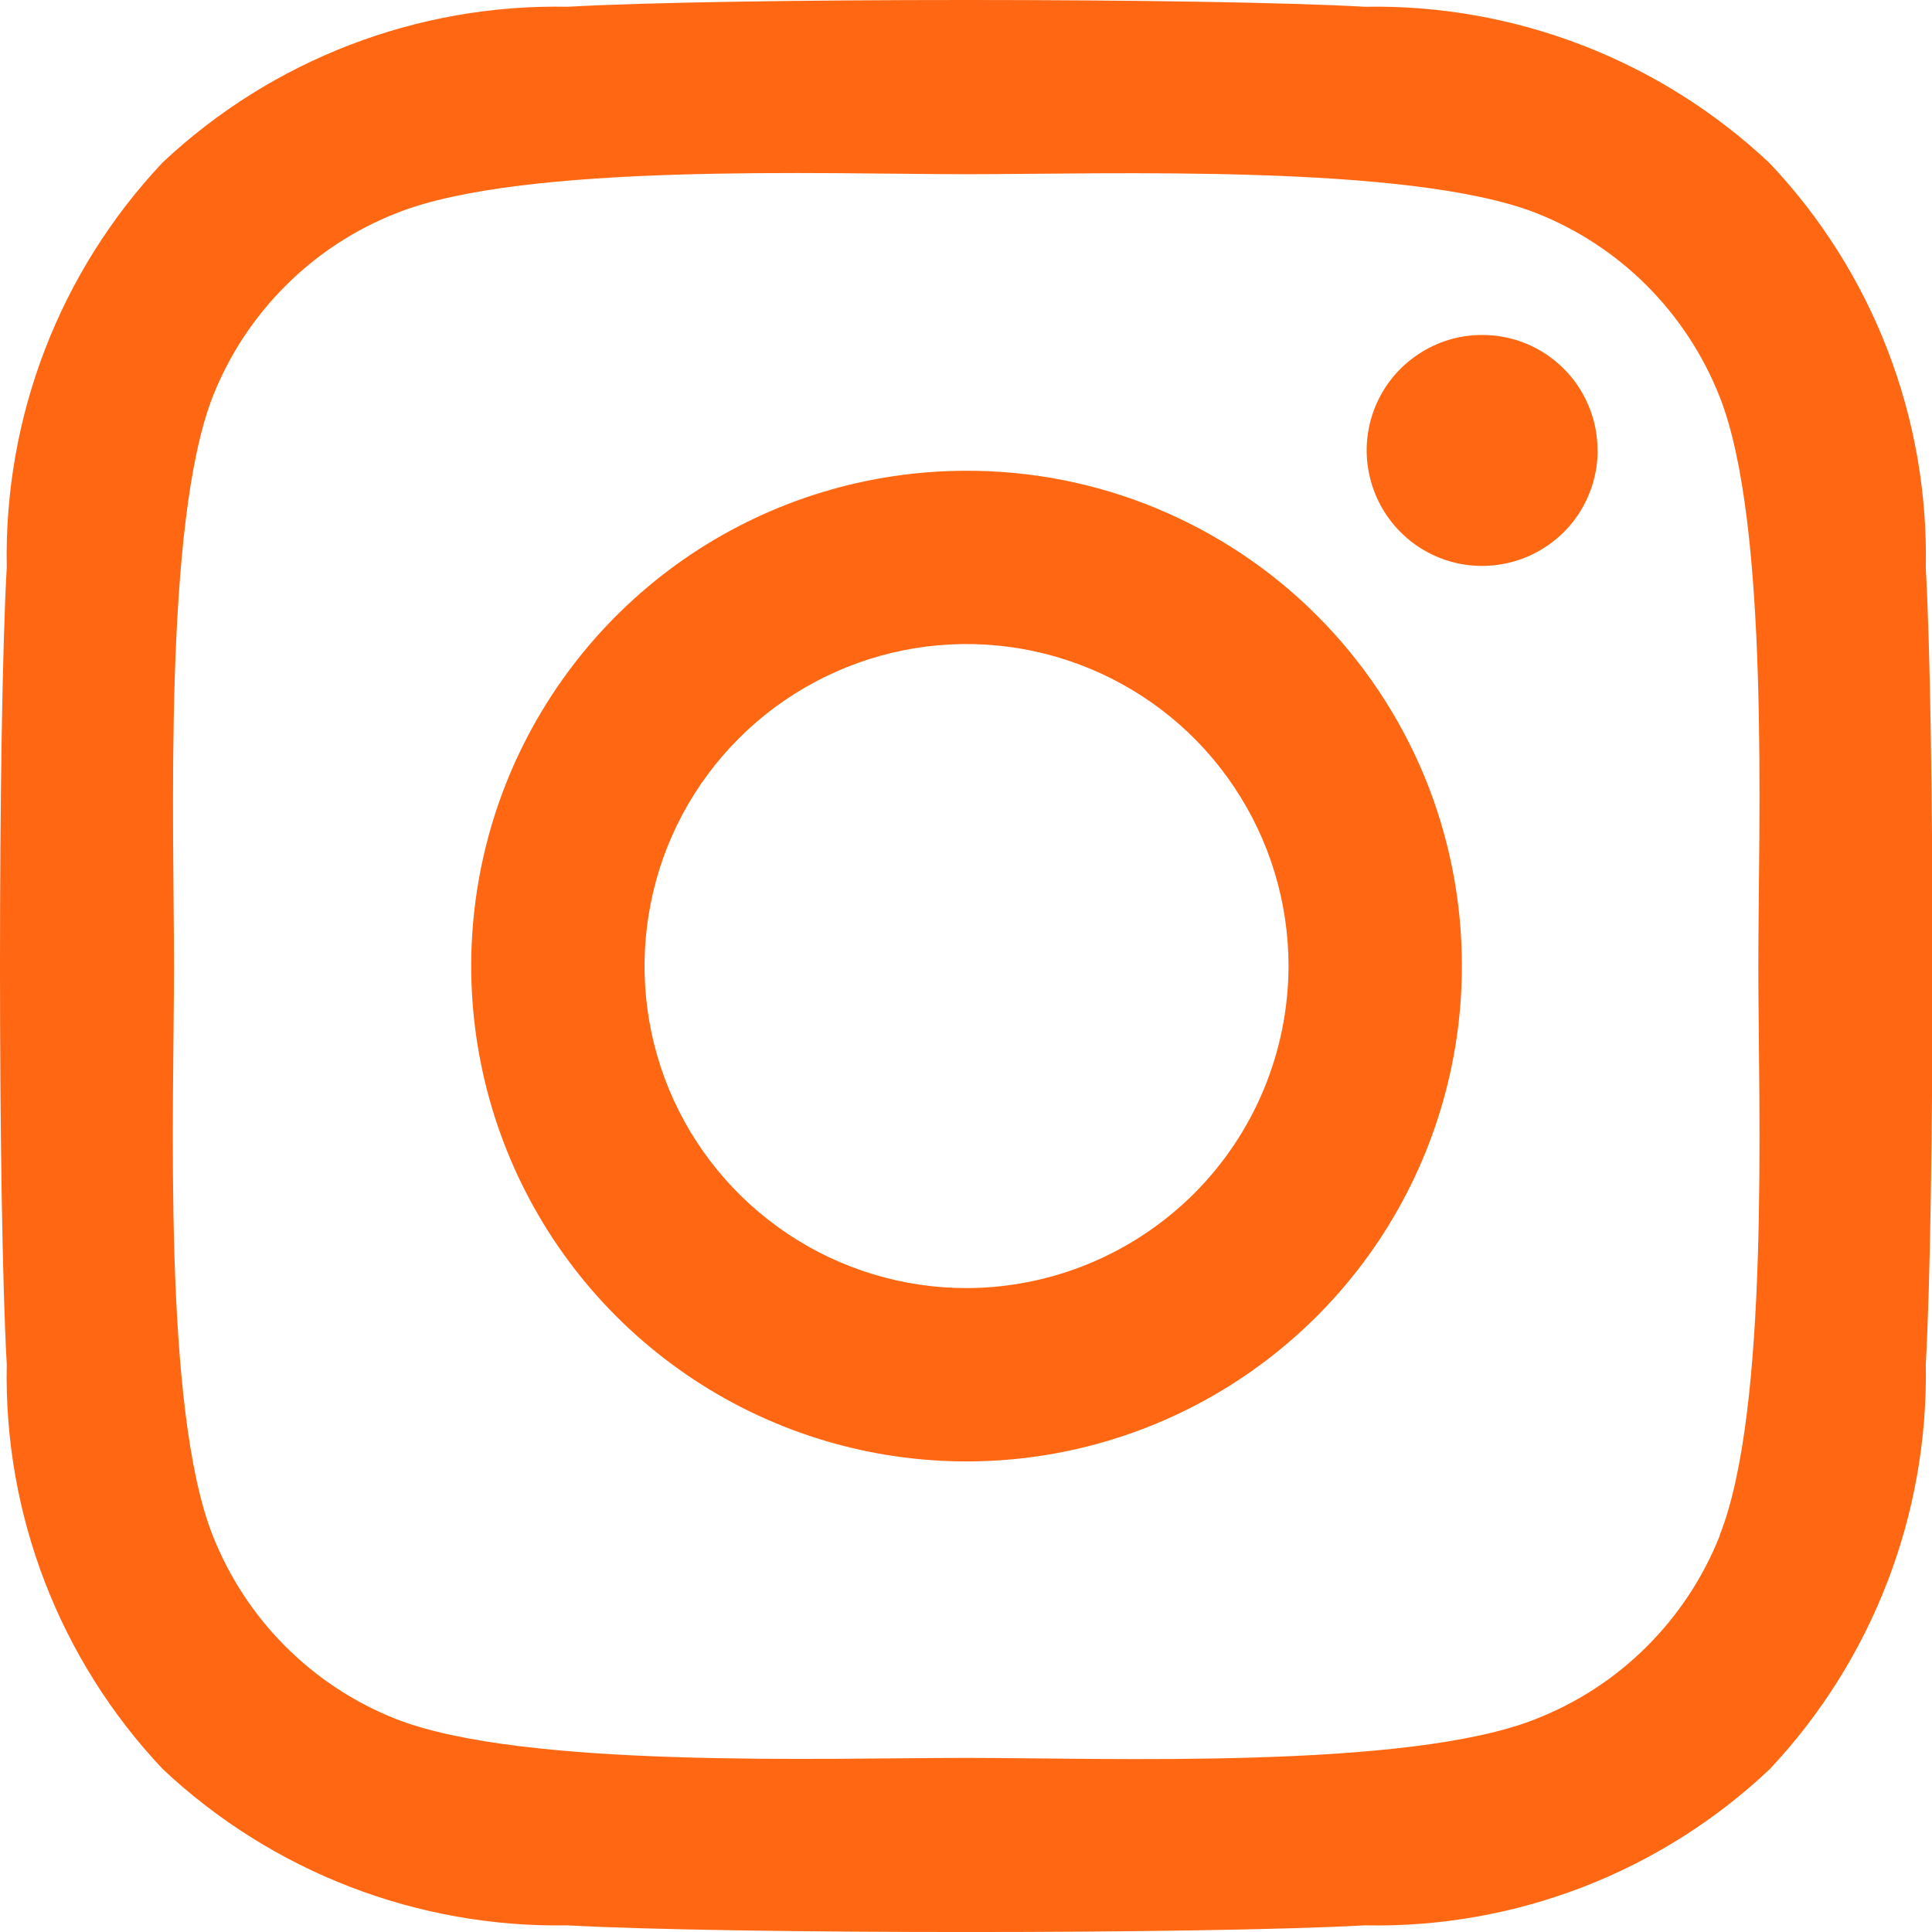
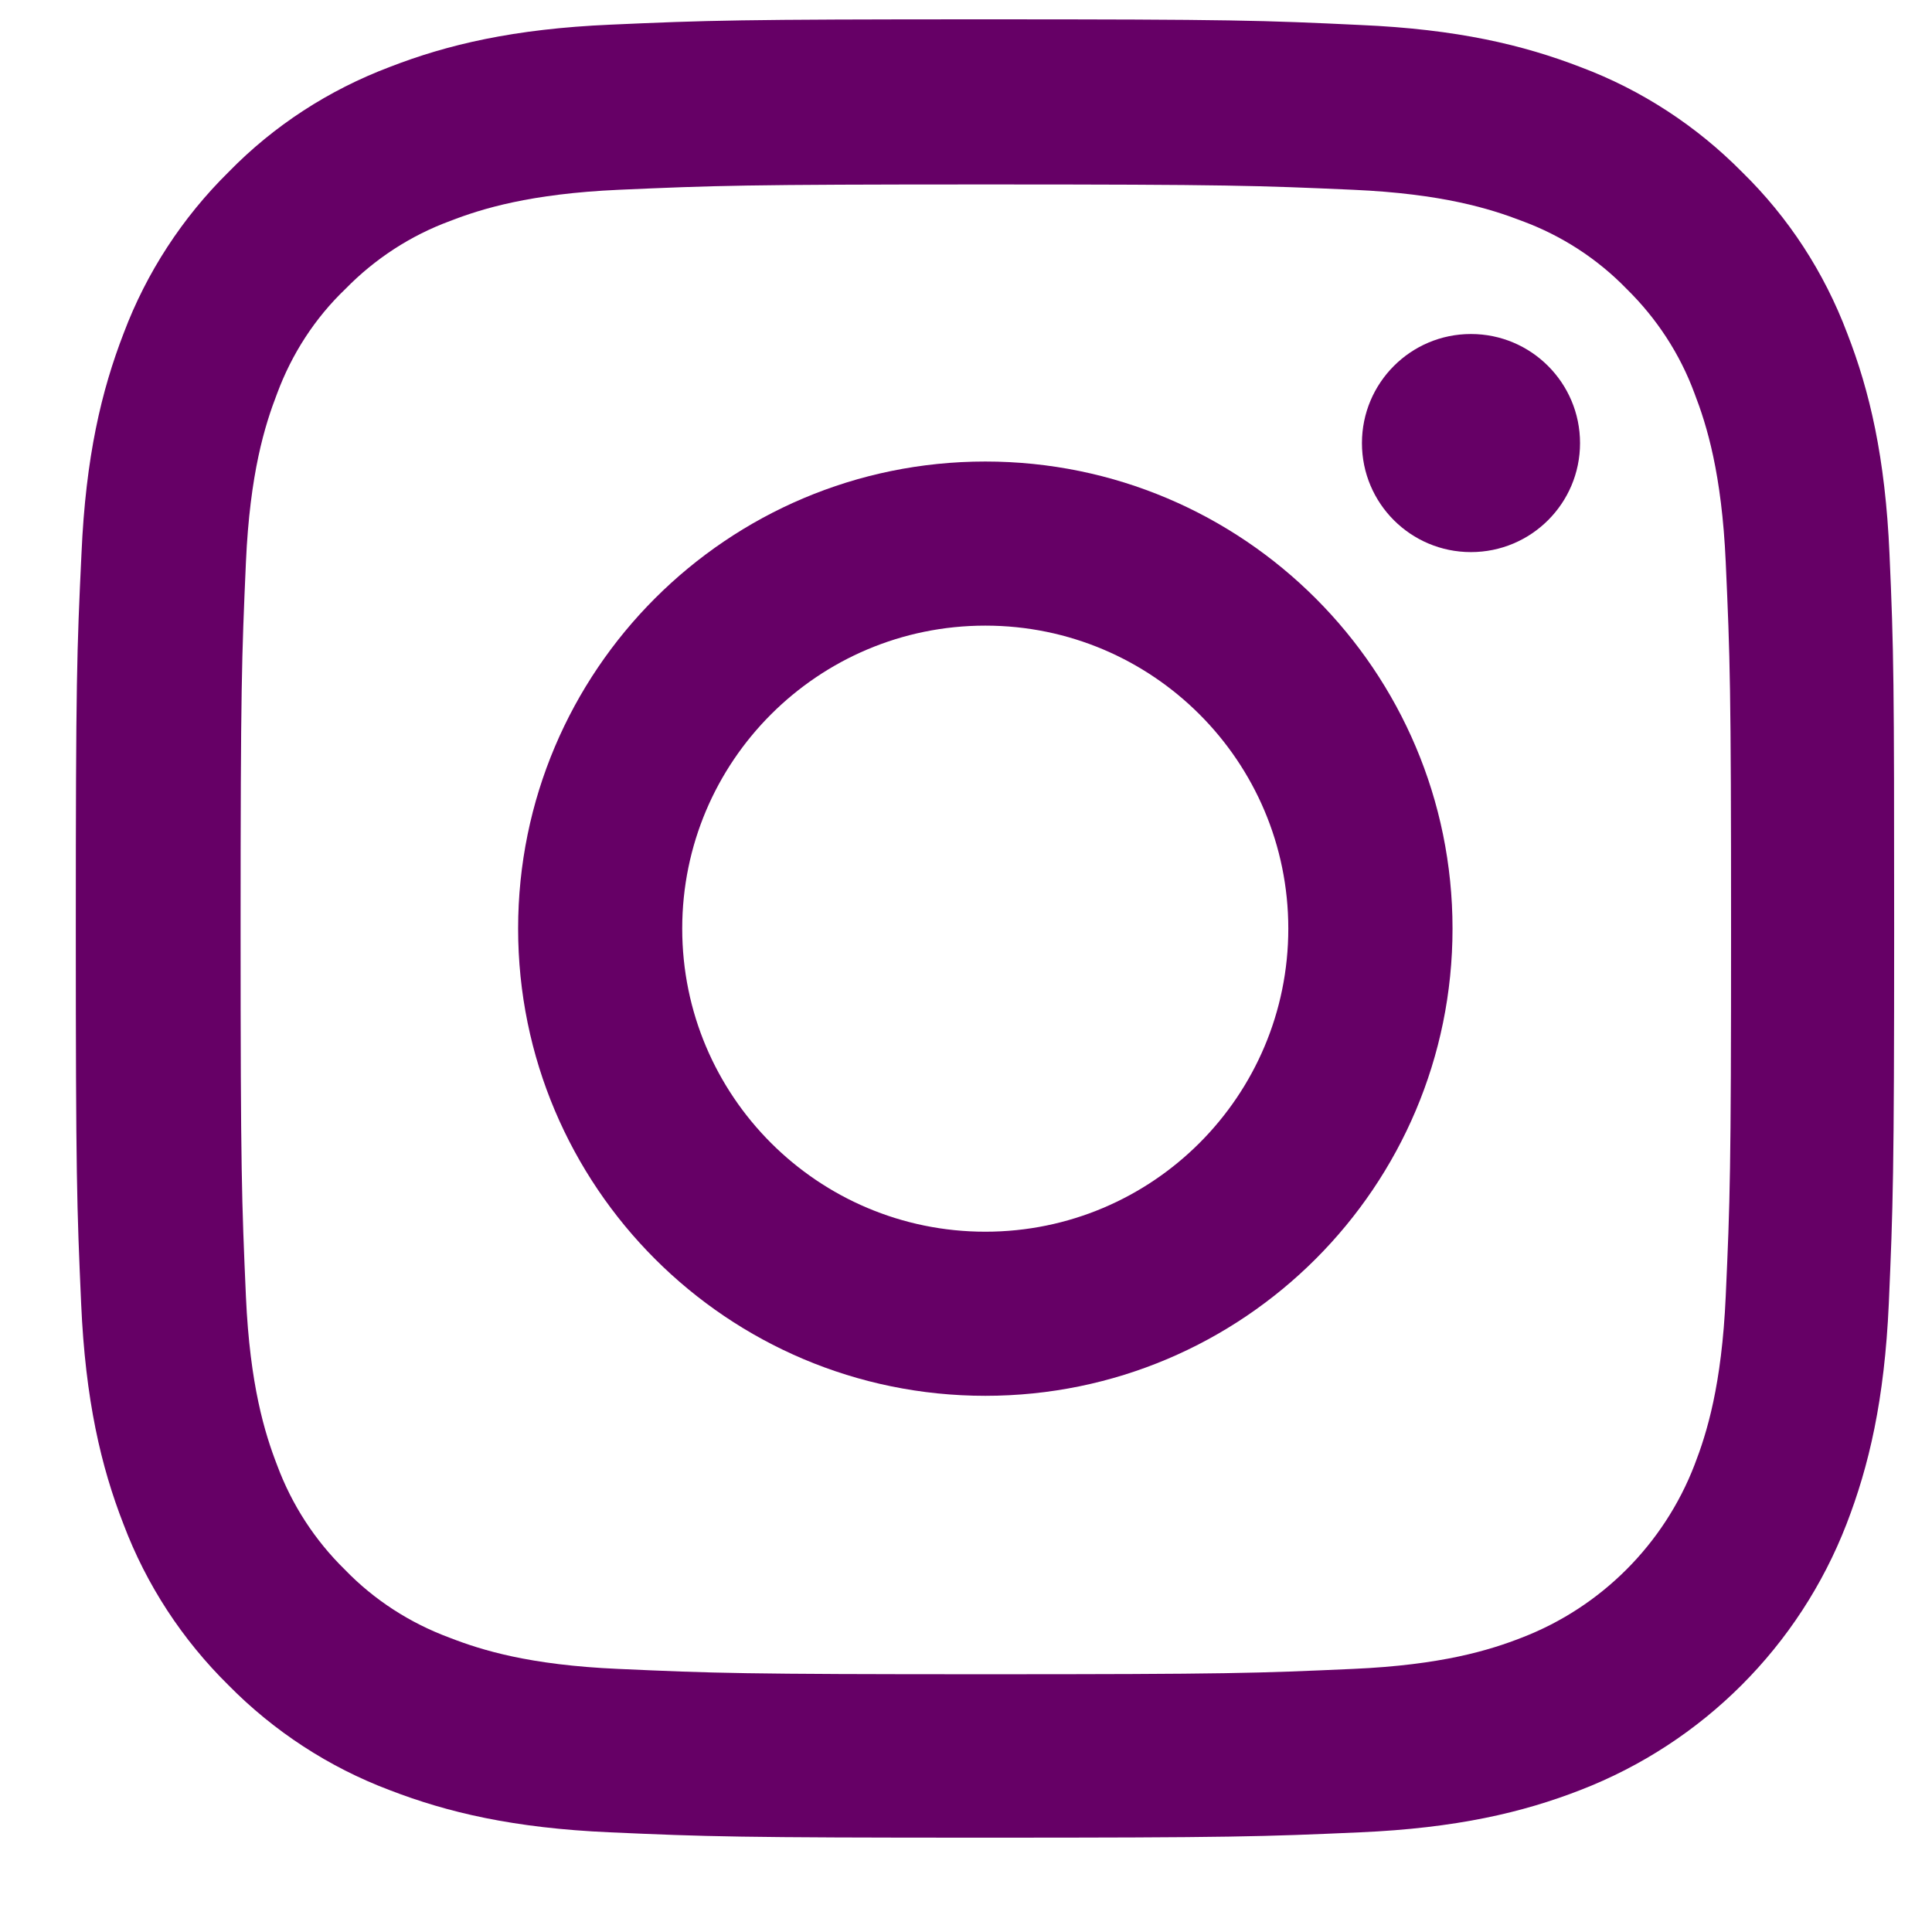
- <svg xmlns="http://www.w3.org/2000/svg" width="18" height="18" viewBox="0 0 18 18" fill="none">
-   <path d="M9.005 4.386C8.092 4.386 7.2 4.656 6.441 5.163C5.682 5.67 5.091 6.391 4.741 7.234C4.392 8.078 4.301 9.006 4.479 9.901C4.657 10.796 5.096 11.618 5.742 12.264C6.387 12.909 7.209 13.349 8.105 13.527C9 13.705 9.928 13.614 10.771 13.264C11.614 12.915 12.335 12.323 12.842 11.565C13.349 10.806 13.62 9.913 13.62 9.001C13.621 8.394 13.502 7.794 13.271 7.233C13.039 6.673 12.699 6.164 12.27 5.735C11.842 5.306 11.332 4.967 10.772 4.735C10.212 4.503 9.611 4.385 9.005 4.386ZM9.005 12.001C8.412 12.001 7.832 11.825 7.338 11.495C6.845 11.165 6.46 10.697 6.233 10.149C6.006 9.6 5.947 8.997 6.063 8.415C6.178 7.833 6.464 7.299 6.884 6.879C7.303 6.46 7.838 6.174 8.42 6.058C9.002 5.942 9.605 6.002 10.153 6.229C10.701 6.456 11.17 6.84 11.499 7.334C11.829 7.827 12.005 8.407 12.005 9.001C12.003 9.796 11.687 10.558 11.125 11.12C10.562 11.682 9.8 11.999 9.005 12.001ZM14.885 4.201C14.884 4.413 14.82 4.62 14.702 4.797C14.584 4.973 14.415 5.11 14.219 5.191C14.023 5.272 13.806 5.293 13.598 5.252C13.39 5.21 13.198 5.108 13.048 4.957C12.898 4.807 12.796 4.616 12.754 4.407C12.712 4.199 12.733 3.983 12.814 3.787C12.895 3.59 13.032 3.422 13.209 3.304C13.385 3.185 13.592 3.121 13.805 3.121C13.947 3.12 14.087 3.147 14.218 3.201C14.349 3.255 14.468 3.334 14.568 3.434C14.669 3.534 14.748 3.653 14.802 3.784C14.857 3.915 14.884 4.055 14.884 4.197L14.885 4.201ZM17.942 5.293C17.972 3.893 17.45 2.538 16.488 1.521C15.469 0.561 14.115 0.037 12.715 0.063C11.229 -0.021 6.775 -0.021 5.288 0.063C3.89 0.035 2.536 0.555 1.516 1.513C0.556 2.531 0.035 3.885 0.063 5.285C-0.021 6.771 -0.021 11.225 0.063 12.711C0.033 14.111 0.556 15.466 1.517 16.483C2.537 17.441 3.89 17.963 5.289 17.938C6.775 18.021 11.229 18.021 12.716 17.938C14.116 17.967 15.47 17.445 16.488 16.483C17.446 15.464 17.968 14.11 17.942 12.711C18.026 11.226 18.026 6.776 17.942 5.289V5.293ZM16.022 14.309C15.868 14.697 15.636 15.048 15.341 15.342C15.046 15.636 14.693 15.866 14.305 16.017C13.12 16.488 10.305 16.378 8.999 16.378C7.693 16.378 4.874 16.479 3.693 16.017C3.306 15.865 2.954 15.634 2.66 15.34C2.365 15.045 2.135 14.694 1.982 14.306C1.512 13.121 1.621 10.306 1.621 9.001C1.621 7.695 1.521 4.876 1.982 3.695C2.135 3.307 2.367 2.955 2.662 2.661C2.957 2.366 3.31 2.136 3.698 1.984C4.883 1.514 7.698 1.623 9.004 1.623C10.31 1.623 13.129 1.523 14.31 1.984C14.697 2.136 15.049 2.367 15.343 2.661C15.637 2.956 15.868 3.307 16.021 3.695C16.491 4.88 16.382 7.695 16.382 9.001C16.382 10.306 16.491 13.126 16.021 14.306L16.022 14.309Z" fill="#FF6712" />
+ <svg xmlns="http://www.w3.org/2000/svg" width="17" height="17" viewBox="0 0 17 17" fill="none">
+   <path d="M16.626 4.874C16.589 4.024 16.451 3.439 16.254 2.933C16.051 2.395 15.738 1.914 15.329 1.514C14.928 1.108 14.444 0.792 13.912 0.592C13.403 0.395 12.822 0.257 11.971 0.22C11.114 0.179 10.843 0.17 8.67 0.17C6.497 0.17 6.225 0.179 5.372 0.217C4.521 0.254 3.937 0.392 3.43 0.589C2.893 0.792 2.411 1.104 2.011 1.514C1.605 1.914 1.289 2.399 1.089 2.93C0.892 3.439 0.754 4.021 0.717 4.871C0.676 5.727 0.667 5.999 0.667 8.172C0.667 10.344 0.676 10.616 0.714 11.469C0.751 12.319 0.889 12.904 1.086 13.41C1.289 13.948 1.605 14.429 2.011 14.829C2.411 15.235 2.896 15.551 3.427 15.751C3.937 15.948 4.518 16.086 5.369 16.123C6.222 16.161 6.494 16.17 8.667 16.17C10.839 16.17 11.111 16.161 11.965 16.123C12.815 16.086 13.4 15.948 13.906 15.751C14.982 15.335 15.832 14.485 16.248 13.41C16.445 12.901 16.582 12.319 16.62 11.469C16.657 10.616 16.667 10.344 16.667 8.172C16.667 5.999 16.664 5.727 16.626 4.874ZM15.185 11.406C15.15 12.188 15.019 12.61 14.91 12.891C14.641 13.588 14.088 14.141 13.39 14.41C13.109 14.52 12.684 14.651 11.905 14.685C11.061 14.723 10.808 14.732 8.673 14.732C6.538 14.732 6.281 14.723 5.44 14.685C4.659 14.651 4.237 14.52 3.955 14.41C3.609 14.282 3.293 14.079 3.036 13.813C2.771 13.554 2.568 13.241 2.439 12.894C2.33 12.613 2.199 12.188 2.164 11.41C2.127 10.566 2.117 10.313 2.117 8.178C2.117 6.043 2.127 5.787 2.164 4.946C2.199 4.164 2.33 3.743 2.439 3.461C2.568 3.114 2.771 2.799 3.04 2.542C3.299 2.277 3.612 2.073 3.959 1.945C4.24 1.836 4.665 1.705 5.444 1.67C6.288 1.633 6.541 1.623 8.676 1.623C10.815 1.623 11.068 1.633 11.909 1.67C12.69 1.705 13.112 1.836 13.394 1.945C13.741 2.073 14.056 2.277 14.313 2.542C14.578 2.802 14.782 3.114 14.91 3.461C15.019 3.743 15.15 4.168 15.185 4.946C15.223 5.79 15.232 6.043 15.232 8.178C15.232 10.313 15.223 10.563 15.185 11.406Z" fill="#660066" />
+   <path d="M8.67 4.061C6.4 4.061 4.559 5.902 4.559 8.171C4.559 10.441 6.4 12.282 8.67 12.282C10.94 12.282 12.781 10.441 12.781 8.171C12.781 5.902 10.94 4.061 8.67 4.061ZM8.67 10.838C7.197 10.838 6.003 9.644 6.003 8.171C6.003 6.699 7.197 5.505 8.67 5.505C10.142 5.505 11.336 6.699 11.336 8.171C11.336 9.644 10.142 10.838 8.67 10.838Z" fill="#660066" />
+   <path d="M13.903 3.899C13.903 4.429 13.473 4.858 12.943 4.858C12.413 4.858 11.984 4.429 11.984 3.899C11.984 3.369 12.413 2.939 12.943 2.939C13.473 2.939 13.903 3.369 13.903 3.899Z" fill="#660066" />
</svg>
